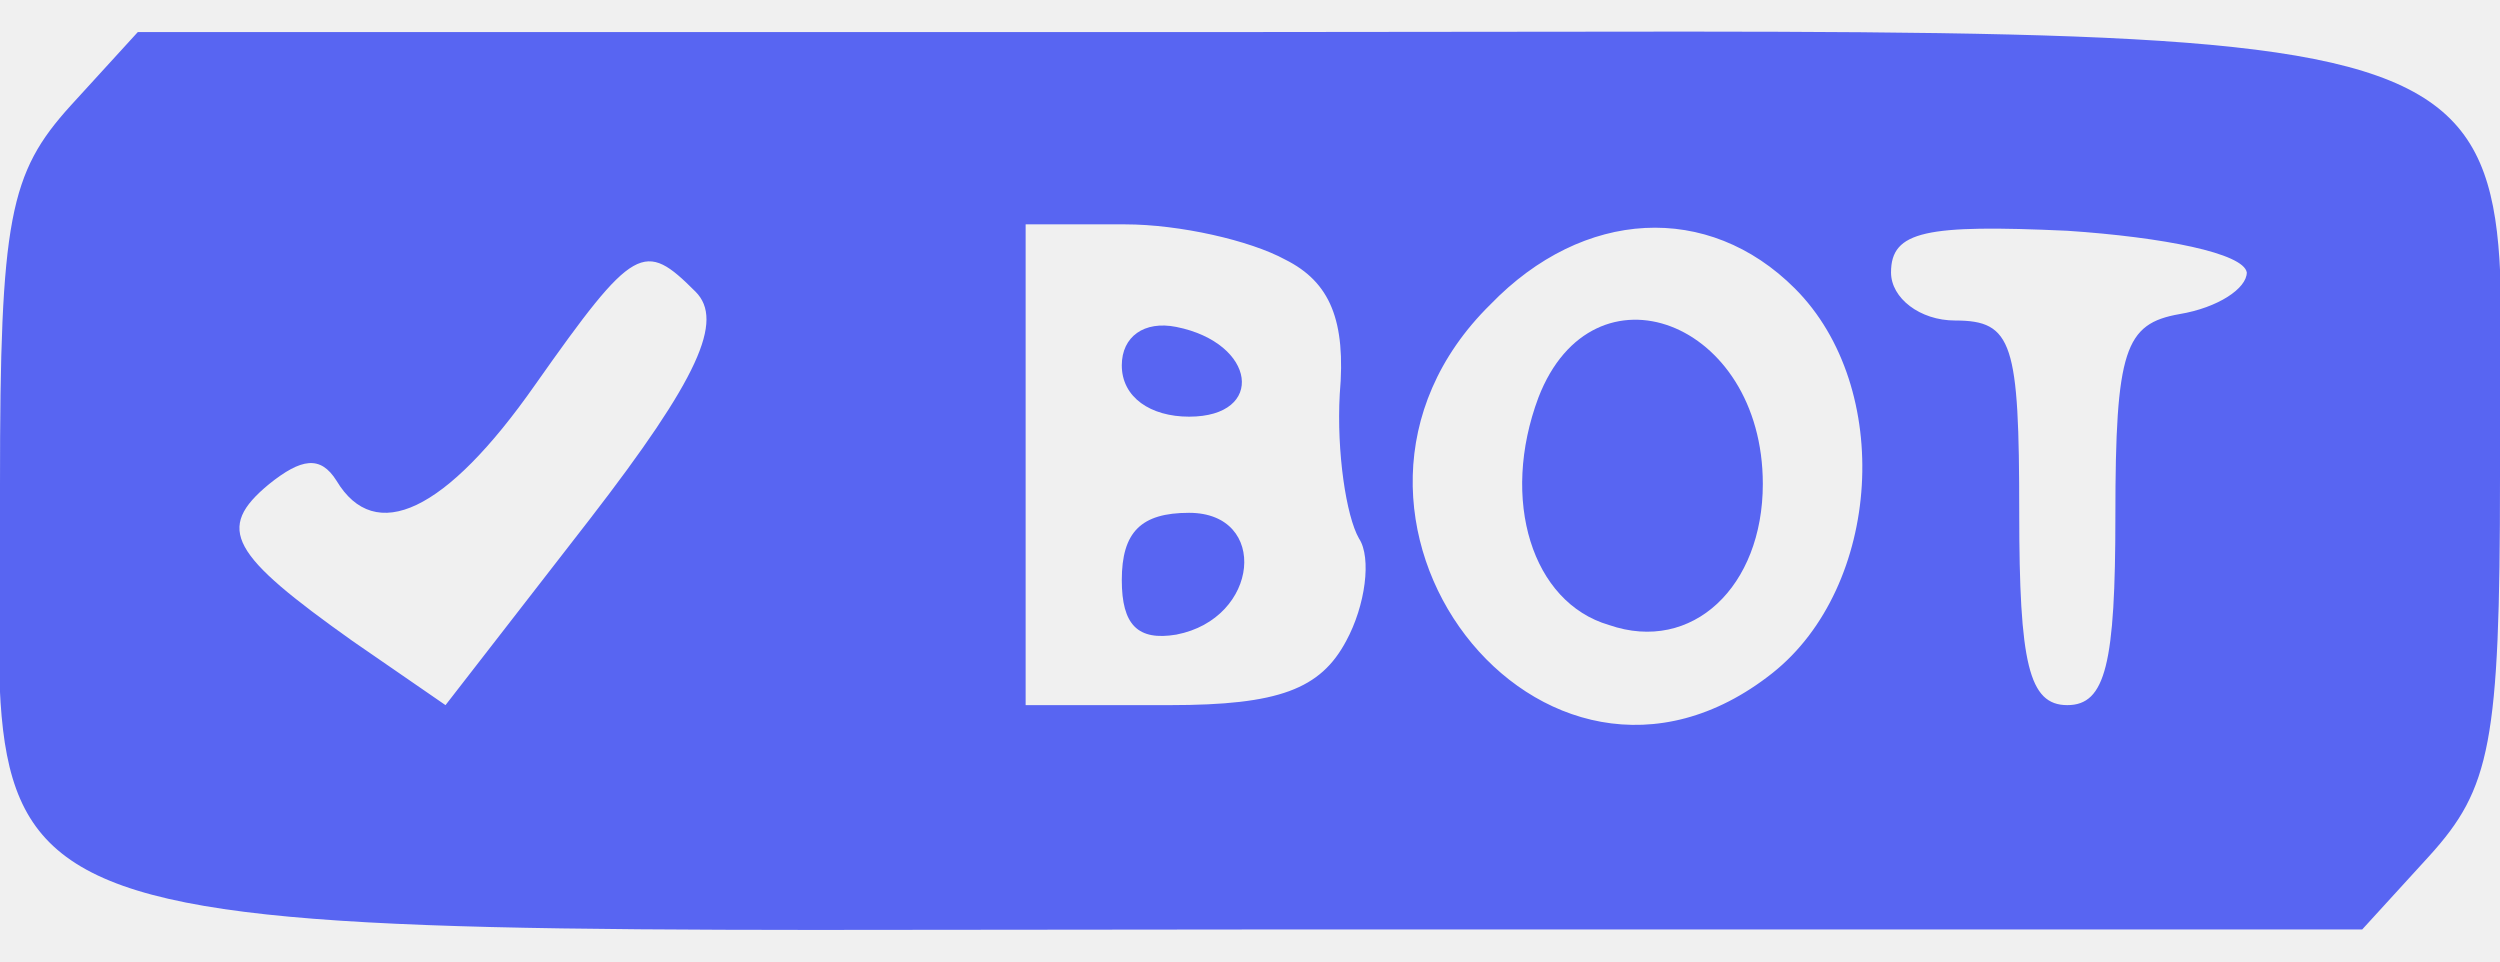
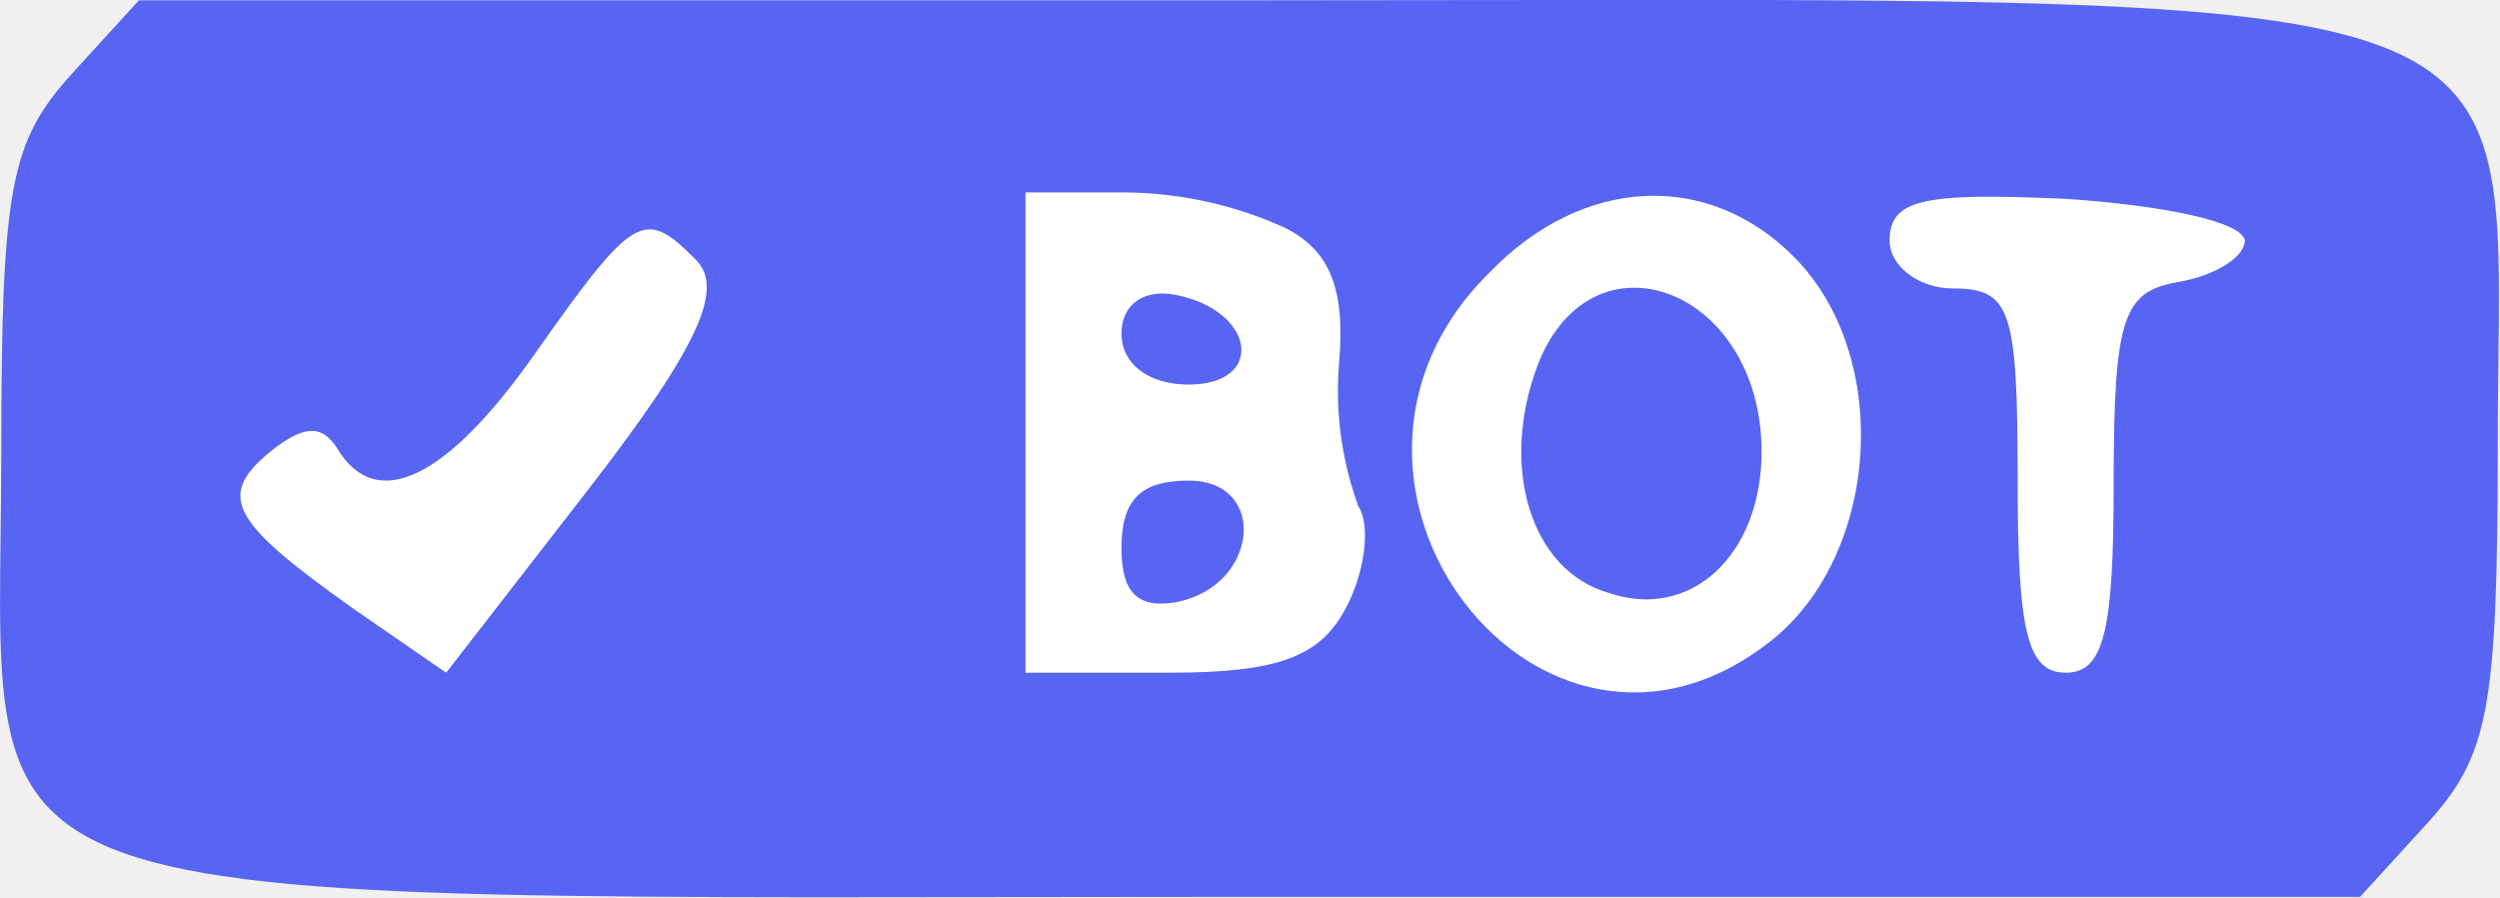
- <svg xmlns="http://www.w3.org/2000/svg" version="1.0" width="78pt" height="30pt" viewBox="0 0 78 30" preserveAspectRatio="xMidYMid meet">
-   <g transform="translate(0,30) scale(0.1,-0.1)" fill="#5865F2" stroke="none">
-     <path d="M22 267 c-19 -21 -22 -35 -22 -118 0 -149 -28 -139 391 -139 l346 0 21 23 c19 21 22 35 22 118 0 149 28 139 -391 139 l-346 0 -21 -23z m379 -48 c14 -7 19 -19 17 -42 -1 -18 2 -38 6 -45 4 -6 2 -21 -4 -32 -8 -15 -21 -20 -55 -20 l-45 0 0 75 0 75 31 0 c17 0 39 -5 50 -11z m159 -9 c31 -31 27 -93 -7 -120 -72 -57 -154 50 -88 115 29 30 68 32 95 5z m141 5 c0 -5 -9 -11 -21 -13 -17 -3 -20 -11 -20 -63 0 -46 -3 -59 -15 -59 -12 0 -15 13 -15 60 0 53 -2 60 -20 60 -11 0 -20 7 -20 15 0 13 11 15 55 13 30 -2 55 -7 56 -13z m-484 -6 c9 -9 1 -27 -33 -71 l-45 -58 -29 20 c-38 27 -43 35 -26 49 10 8 16 9 21 1 12 -20 34 -10 62 30 31 44 34 45 50 29z" />
-     <path d="M350 186 c0 -10 9 -16 21 -16 24 0 21 23 -4 28 -10 2 -17 -3 -17 -12z" />
-     <path d="M350 119 c0 -14 5 -19 17 -17 26 5 29 38 4 38 -15 0 -21 -6 -21 -21z" />
-     <path d="M480 176 c-12 -32 -2 -64 22 -71 26 -9 48 12 48 44 0 51 -53 71 -70 27z" />
-   </g>
+ <svg xmlns="http://www.w3.org/2000/svg" viewBox="0 0 78.08 28.03">
+   <defs>
+     <style>.a{fill:#fff;}.b{fill:#5865f2;}</style>
+   </defs>
+   <rect class="a" x="4.5" y="3.21" width="69.2" height="22" />
+   <path class="b" d="M2.2,3.3C.3,5.4,0,6.8,0,15.1,0,30-2.8,29,39.1,29H73.7l2.1-2.3c1.9-2.1,2.2-3.5,2.2-11.8C78,0,80.8,1,38.9,1H4.3ZM40.1,8.1c1.4.7,1.9,1.9,1.7,4.2a10.54,10.54,0,0,0,.6,4.5c.4.6.2,2.1-.4,3.2-.8,1.5-2.1,2-5.5,2H32V7h3.1A12.3,12.3,0,0,1,40.1,8.1ZM56,9c3.1,3.1,2.7,9.3-.7,12-7.2,5.7-15.4-5-8.8-11.5C49.4,6.5,53.3,6.3,56,9Zm14.1-.5c0,.5-.9,1.1-2.1,1.3-1.7.3-2,1.1-2,6.3,0,4.6-.3,5.9-1.5,5.9S63,20.7,63,16c0-5.3-.2-6-2-6-1.1,0-2-.7-2-1.5,0-1.3,1.1-1.5,5.5-1.3C67.5,7.4,70,7.9,70.1,8.5Zm-48.4.6c.9.9.1,2.7-3.3,7.1L13.9,22,11,20c-3.8-2.7-4.3-3.5-2.6-4.9,1-.8,1.6-.9,2.1-.1,1.2,2,3.4,1,6.2-3C19.8,7.6,20.1,7.5,21.7,9.1Z" transform="translate(0.04 -0.99)" />
+   <path class="b" d="M35,11.4c0,1,.9,1.6,2.1,1.6,2.4,0,2.1-2.3-.4-2.8C35.7,10,35,10.5,35,11.4Z" transform="translate(0.04 -0.99)" />
+   <path class="b" d="M35,18.1c0,1.4.5,1.9,1.7,1.7,2.6-.5,2.9-3.8.4-3.8C35.6,16,35,16.6,35,18.1Z" transform="translate(0.04 -0.99)" />
+   <path class="b" d="M48,12.4c-1.2,3.2-.2,6.4,2.2,7.1,2.6.9,4.8-1.2,4.8-4.4C55,10,49.7,8,48,12.4Z" transform="translate(0.04 -0.99)" />
</svg>
